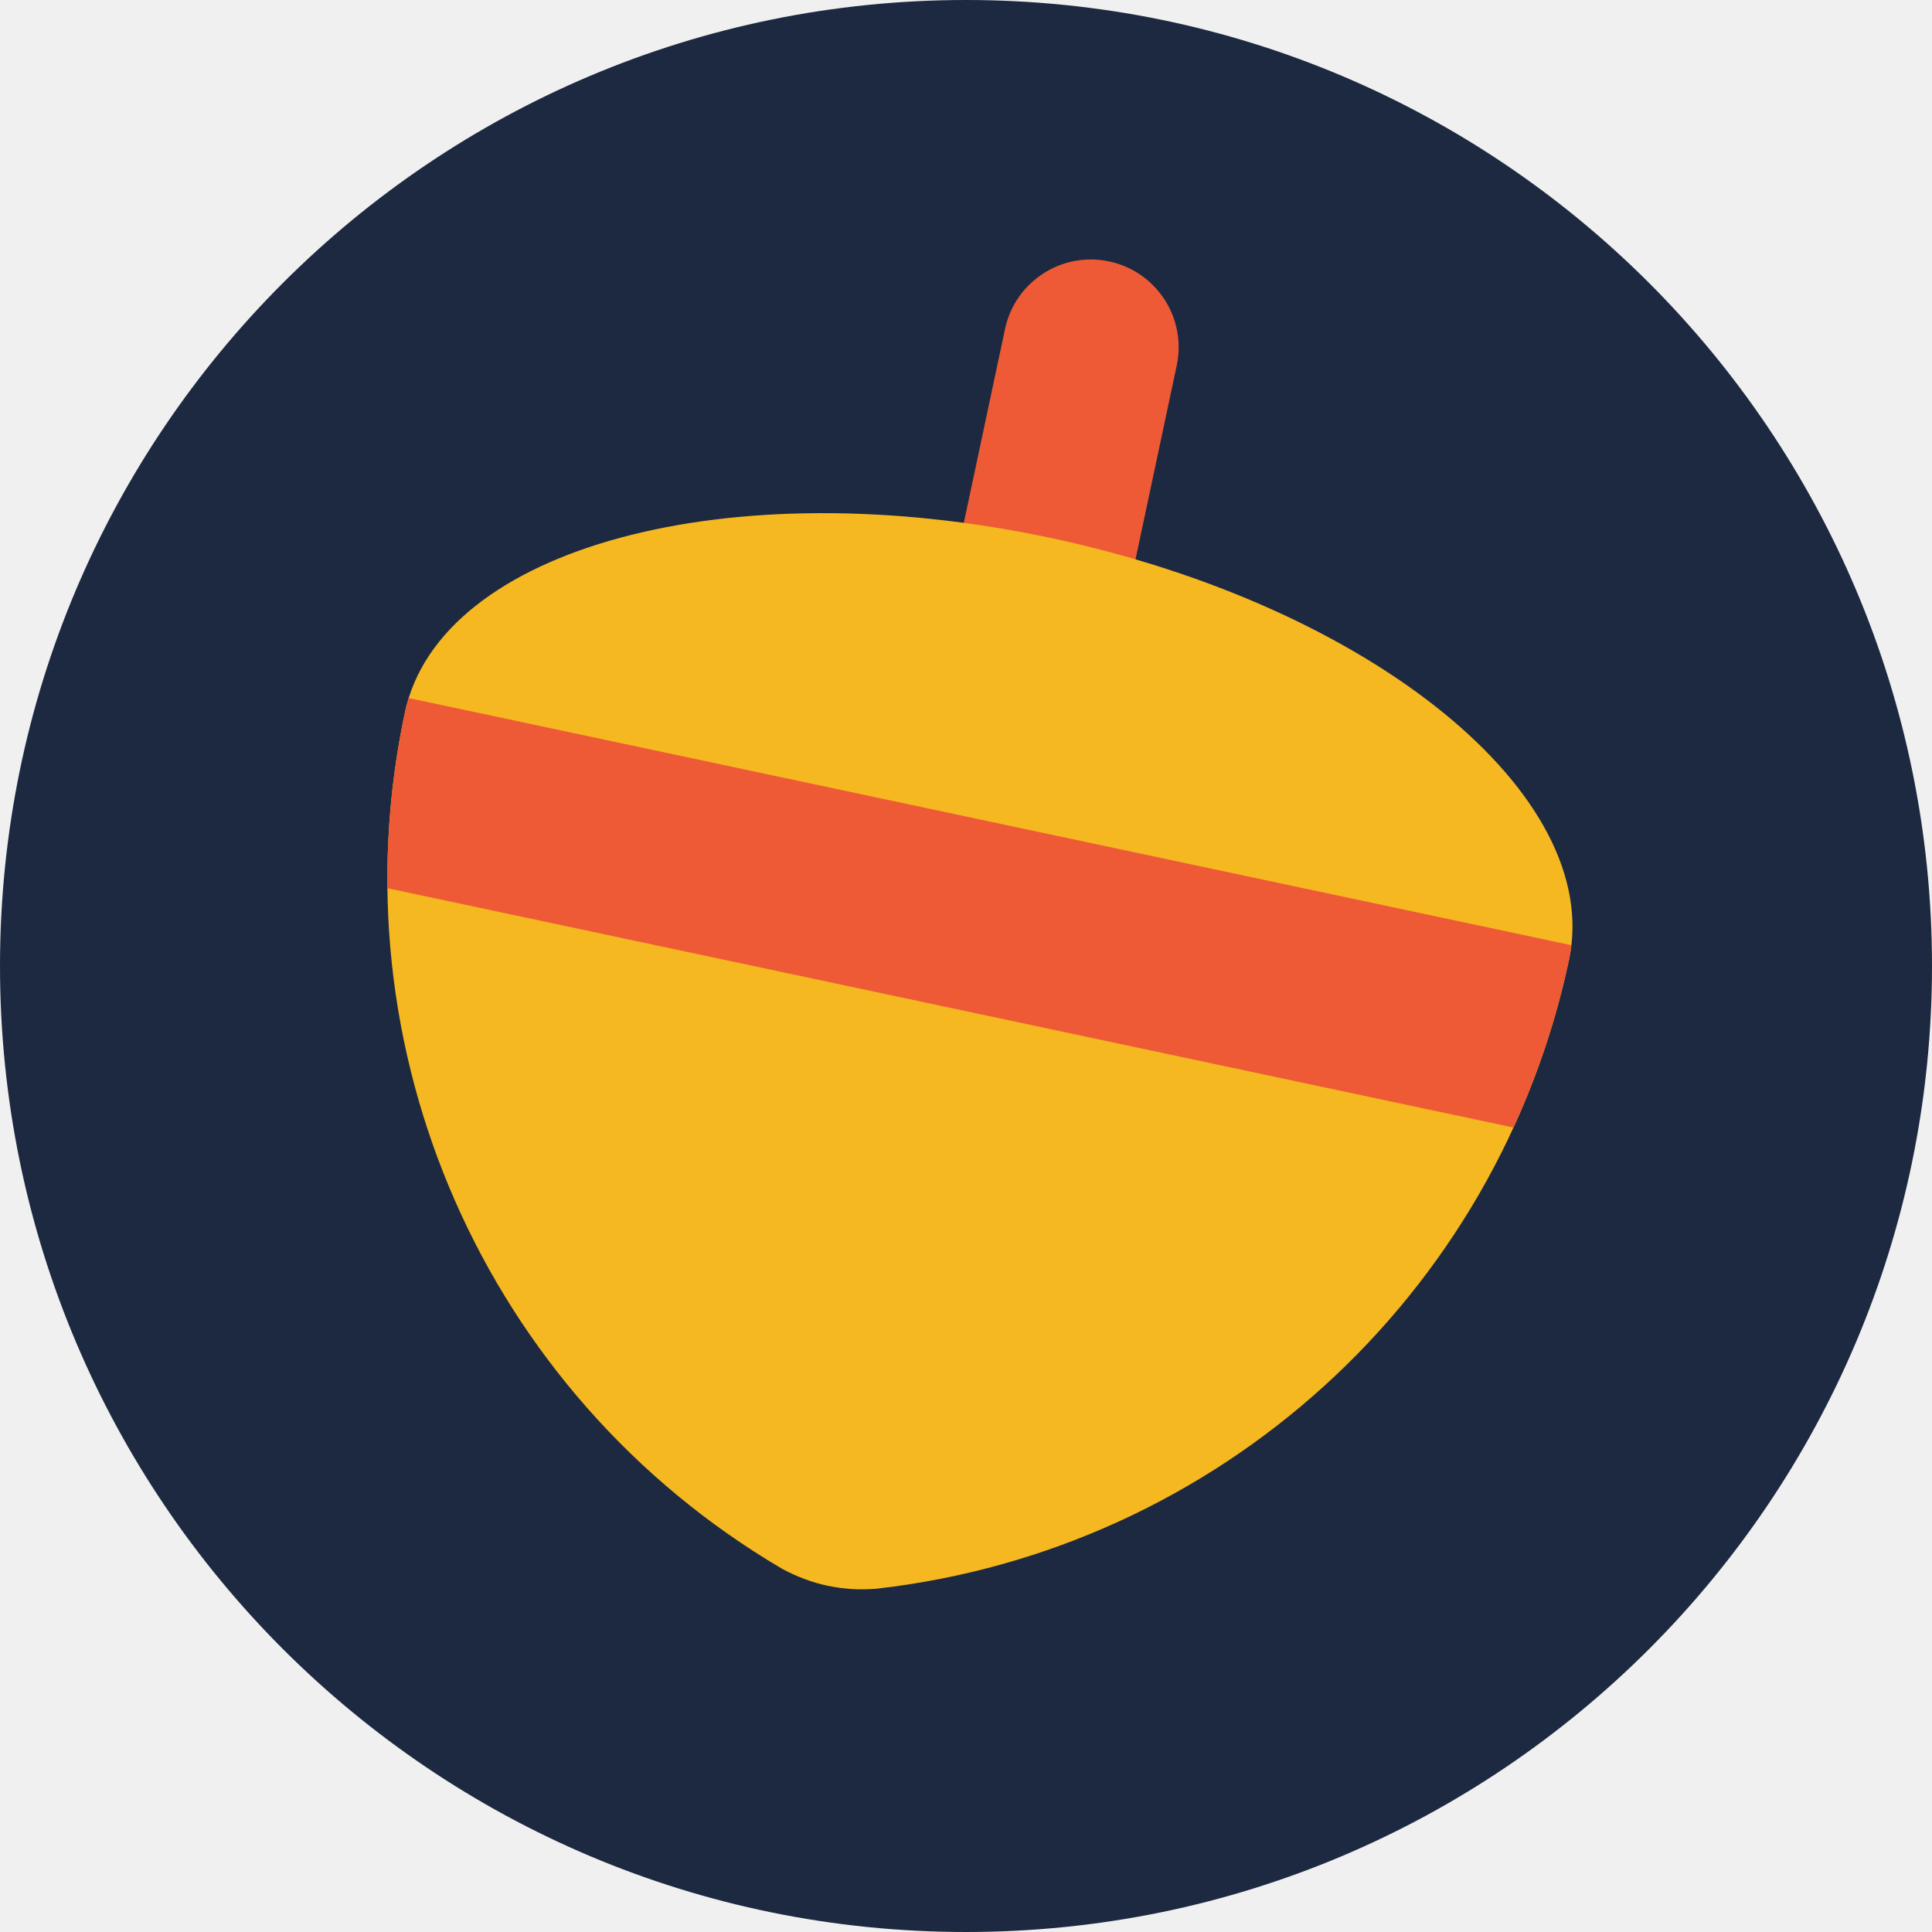
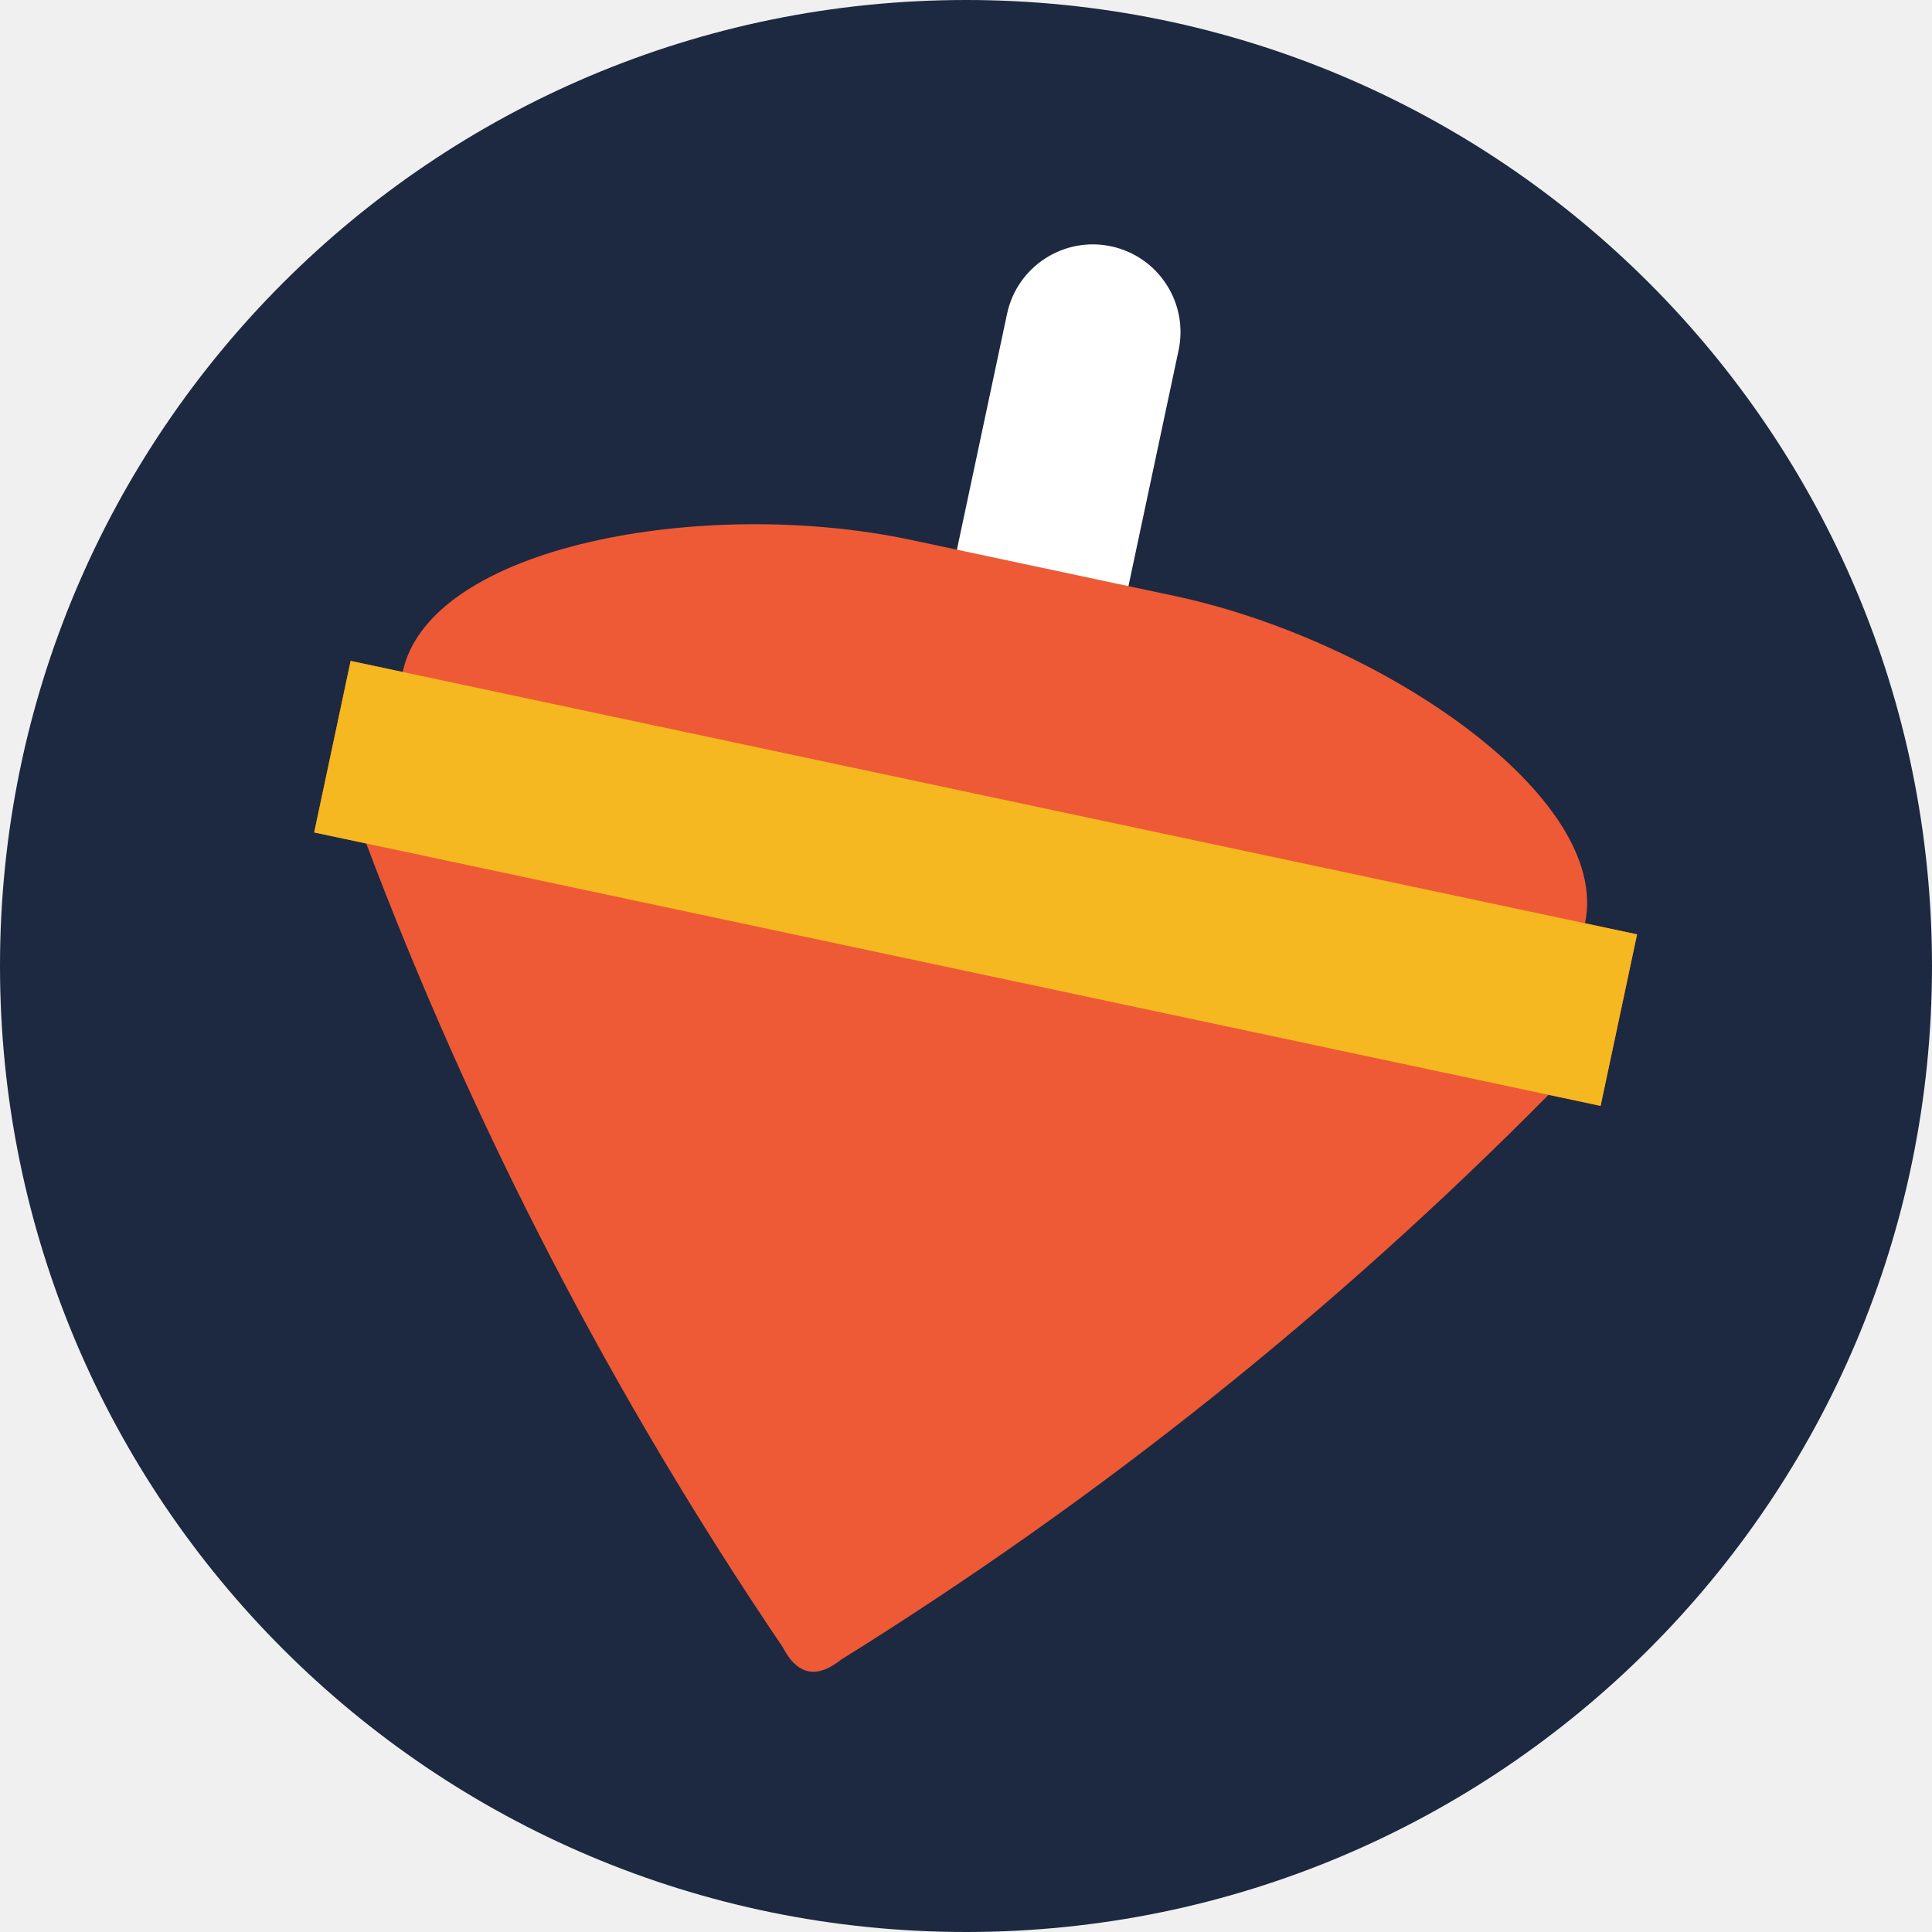
<svg xmlns="http://www.w3.org/2000/svg" viewBox="-500 -500 1000 1000" width="1000" height="1000" role="img" aria-label="Play Before Pixels">
  <circle cx="0" cy="0" r="500" fill="#1D2940" />
-   <g transform="translate(0 0) scale(0.77) translate(14.08 -87.27) rotate(12)">
-     <path fill="#EE5A36" d="M-59 -102.5V-336A59 59 0 0 1 59 -336V-102.5Z" />
-     <path fill="#F5B820" d="M-400 0A400 205 0 0 1 400 0A538 538 0 0 1 32.57 510.25Q0 520 -32.57 510.25A538 538 0 0 1 -400 0Z" />
-     <path fill="#EE5A36" d="M-399.52 -10H399.52A400 205 0 0 1 400 0A538 538 0 0 1 386.9 118H-386.9A538 538 0 0 1 -400 0A400 205 0 0 1 -399.52 -10Z" />
-   </g>
+   <path fill="#FFFFFF" d="M-17.34 -156.03L21.25 -337.56A45.38 45.38 0 0 1 110.03 -318.68L71.44 -137.16Z" />
+   <path fill="#EE5A36" d="M-337.38 -69.13L-318.51 -157.91L-291.56 -152.18C-277.66 -217.58 -135.49 -243.28 -28.48 -220.54L107.86 -191.56C214.87 -168.81 334.29 -87.5 320.39 -22.11L347.34 -16.38L328.47 72.4L301.52 66.67Q135.63 234.38 -64.65 359.03Q-83.65 374.2 -94.83 352.61Q-227.09 157.28 -310.43 -63.4Z" />
+   <path fill="#F5B820" d="M-318.51 -157.91L347.34 -16.38L328.47 72.4L-337.38 -69.13Z" />
</svg>
